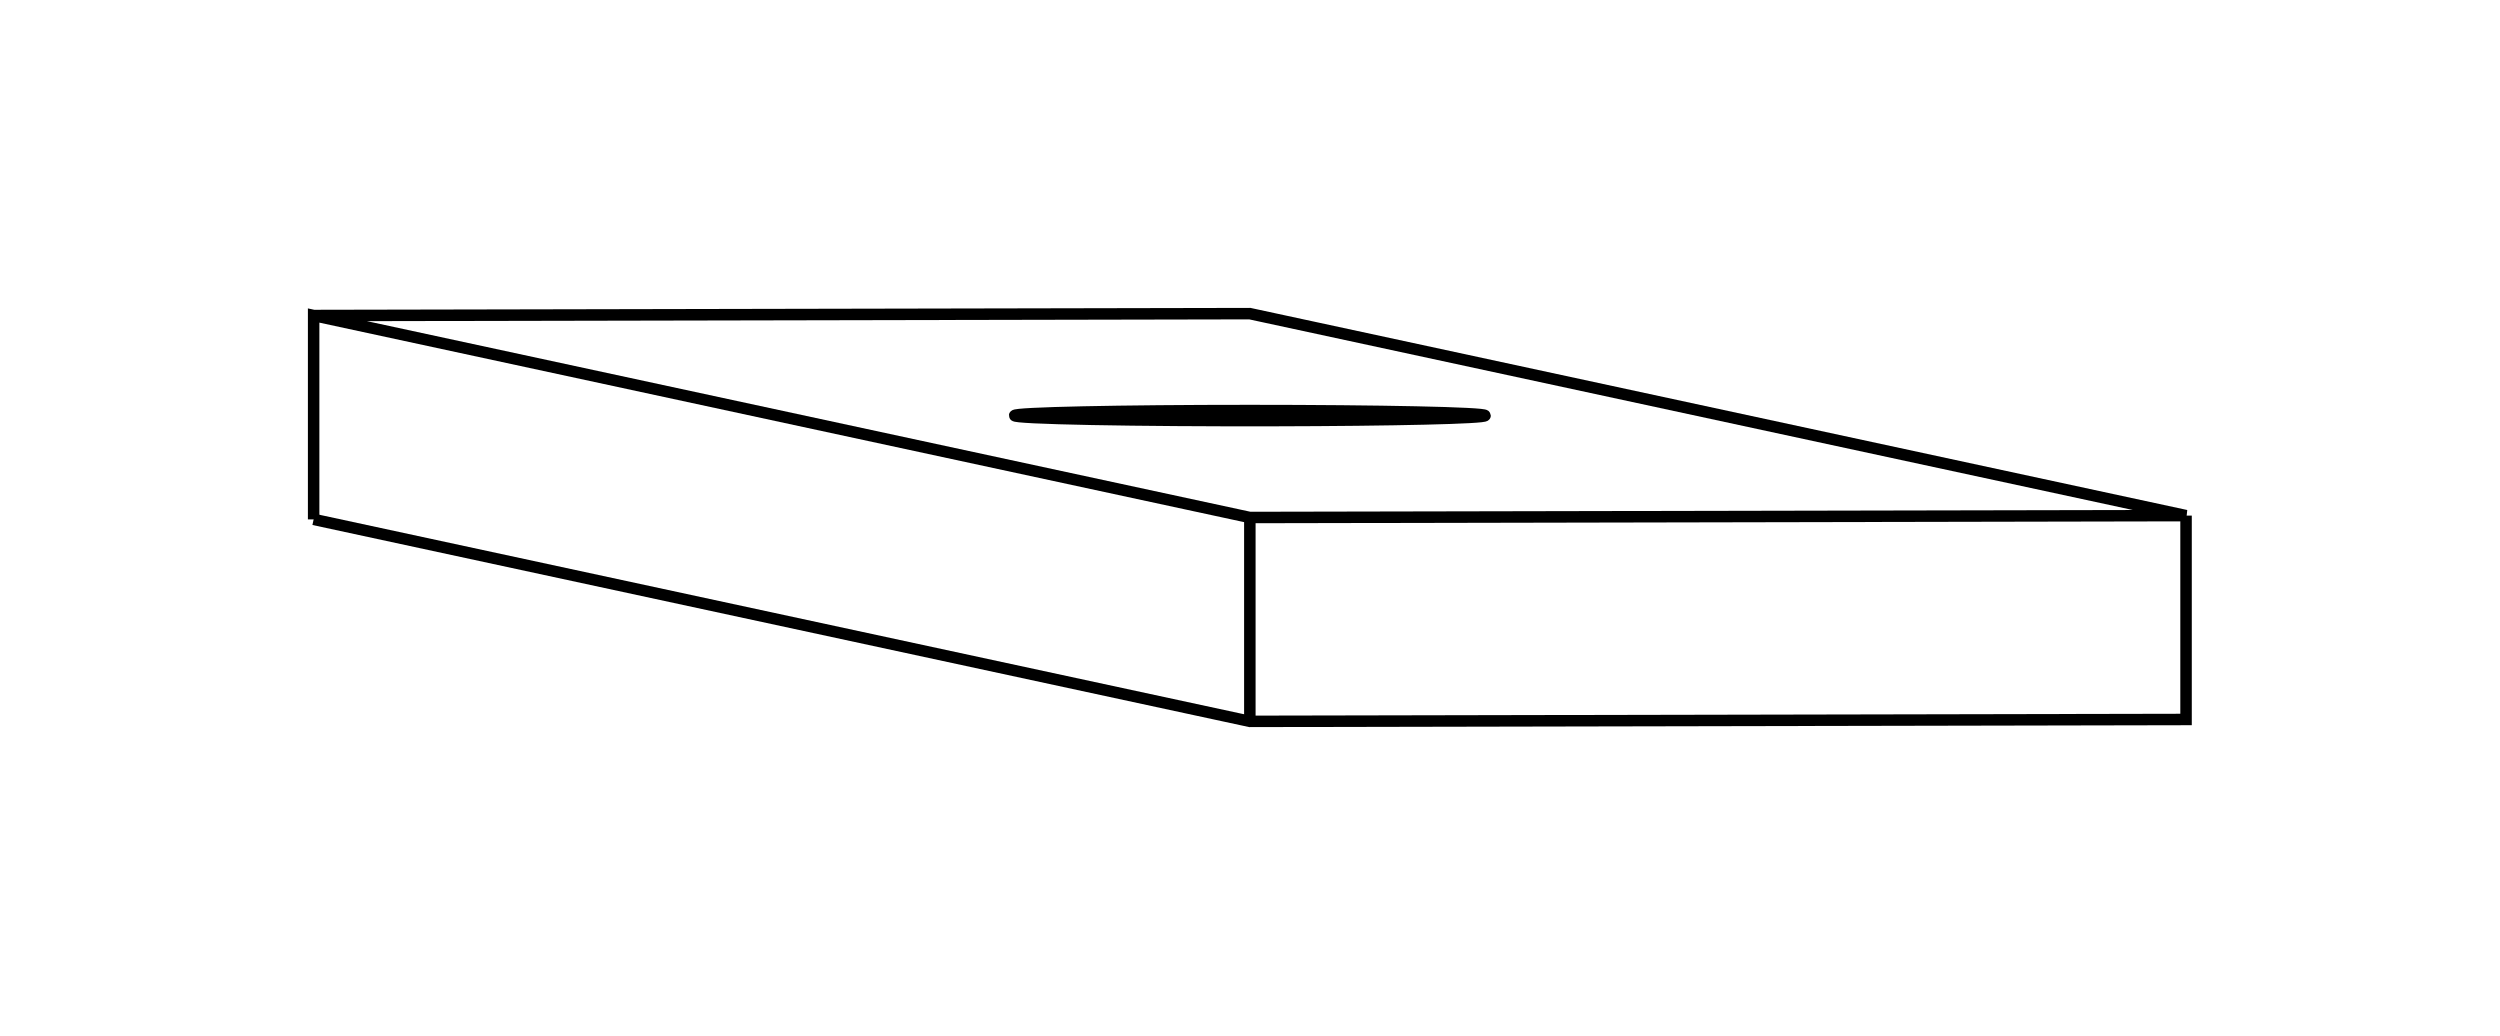
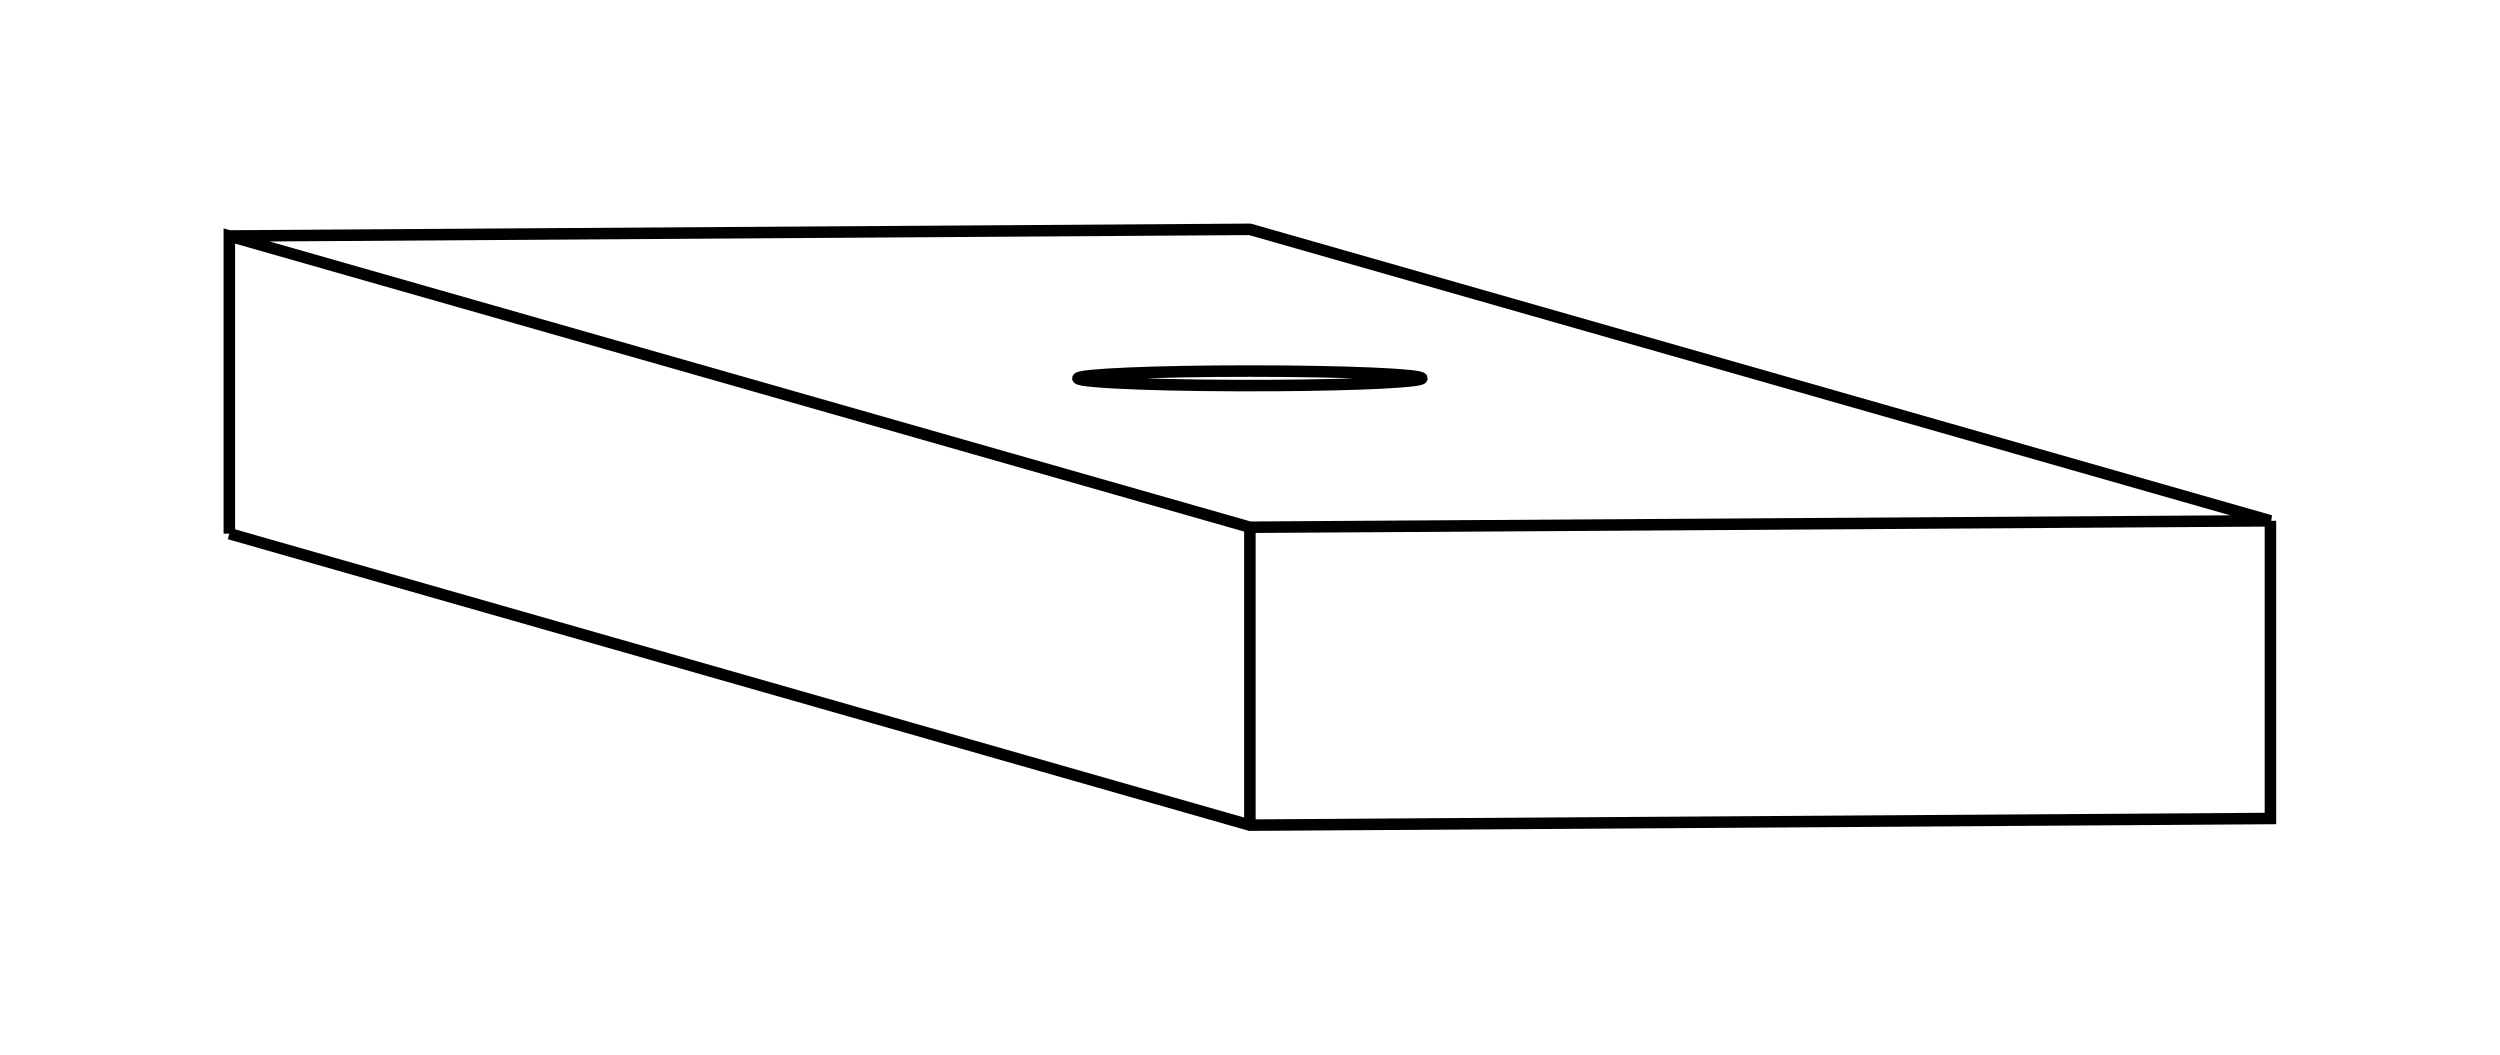
- <svg xmlns="http://www.w3.org/2000/svg" version="1.1" viewBox="-3.985 -1.65 7.971 3.3" fill="none" stroke="black" stroke-width="0.6%" vector-effect="non-scaling-stroke">
-   <path d="M -2.985 0.006 L -2.985 -0.644 L 0 0 L 2.985 -0.006 L -0 -0.65 L -2.985 -0.644" />
-   <path d="M 0 0.65 L 0 0" />
-   <path d="M -2.985 0.006 L 0 0.65 L 2.985 0.644 L 2.985 -0.006" />
-   <path d="M 0.075 -0.309 A 0.75 0.016 360 0 1 -0.75 -0.325 A 0.75 0.016 360 0 1 0.75 -0.325 A 0.75 0.016 360 0 1 0.075 -0.309 Z" />
+ <svg xmlns="http://www.w3.org/2000/svg" version="1.1" viewBox="-5.45 -2.299 10.901 4.598" fill="none" stroke="black" stroke-width="0.6%" vector-effect="non-scaling-stroke">
+   <path d="M -4.45 0.028 L -4.45 -1.27 L 0 0 L 4.45 -0.028 L -0 -1.299 L -4.45 -1.27" />
+   <path d="M 0 1.299 L 0 0" />
+   <path d="M -4.45 0.028 L 0 1.299 L 4.45 1.27 L 4.45 -0.028" />
+   <path d="M 0.111 -0.618 A 0.75 0.032 360 0 1 -0.75 -0.649 A 0.75 0.032 360 1 1 0.75 -0.649 A 0.75 0.032 360 0 1 0.111 -0.618 Z" />
</svg>
